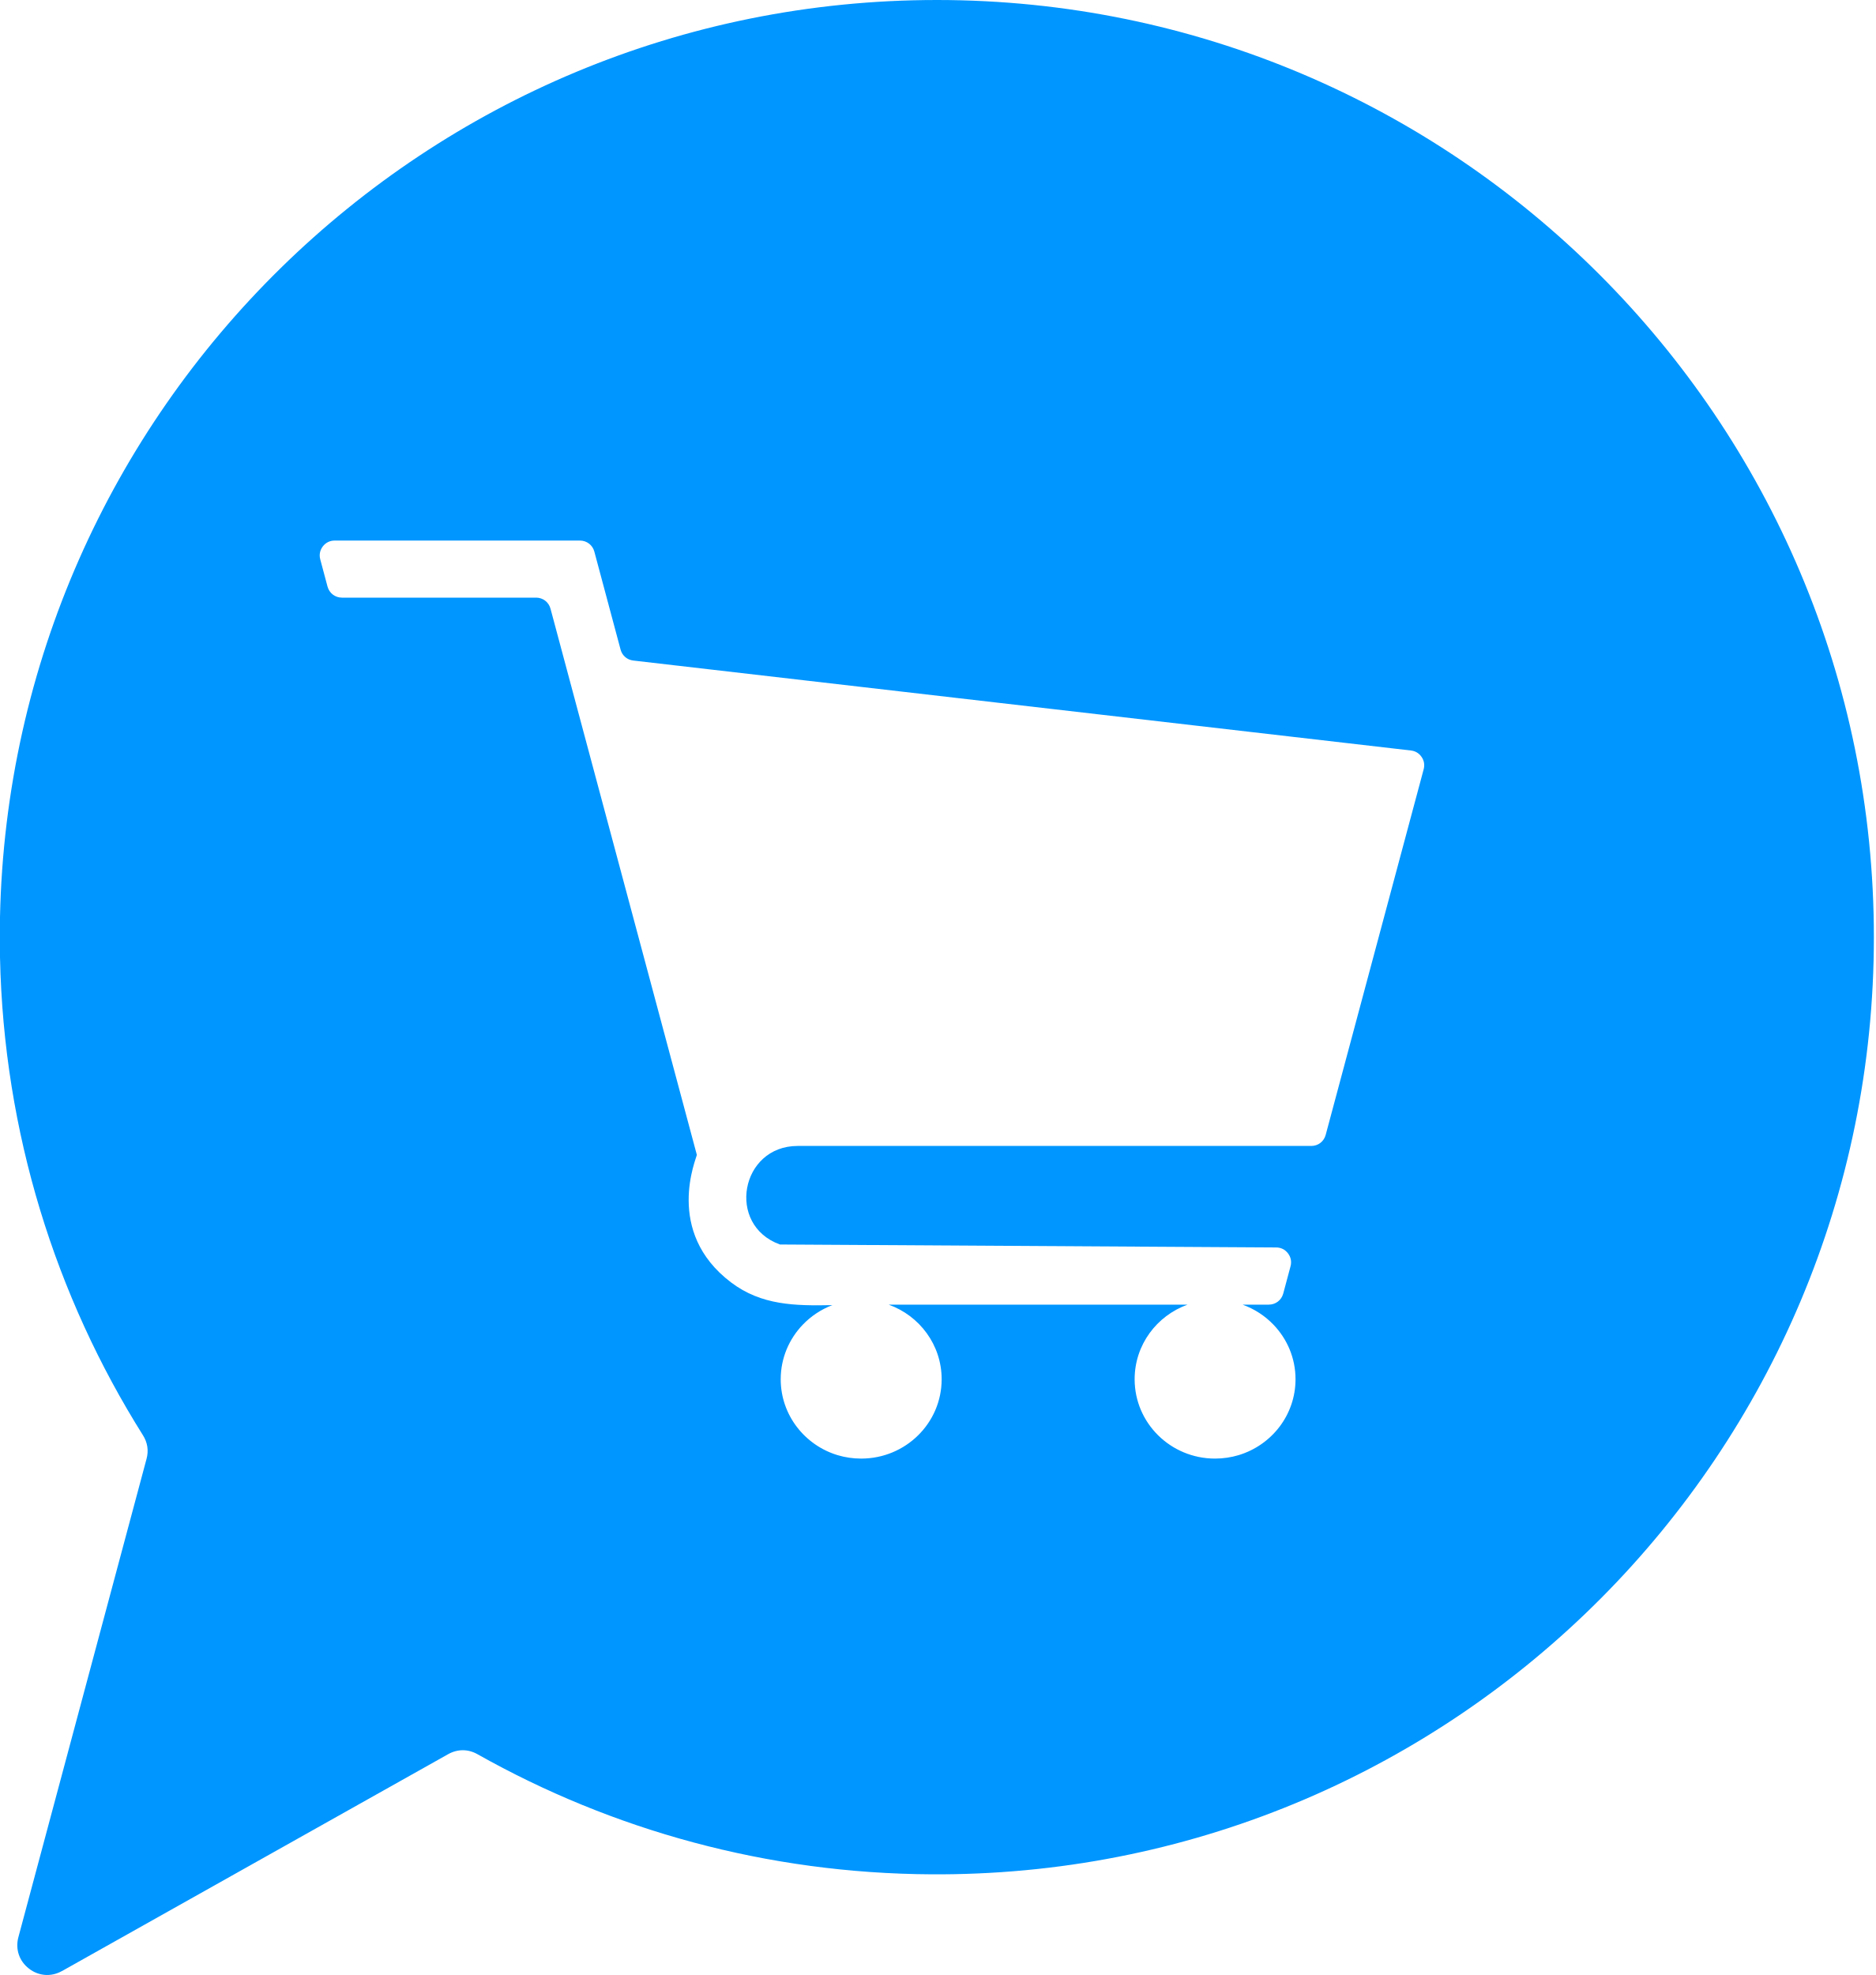
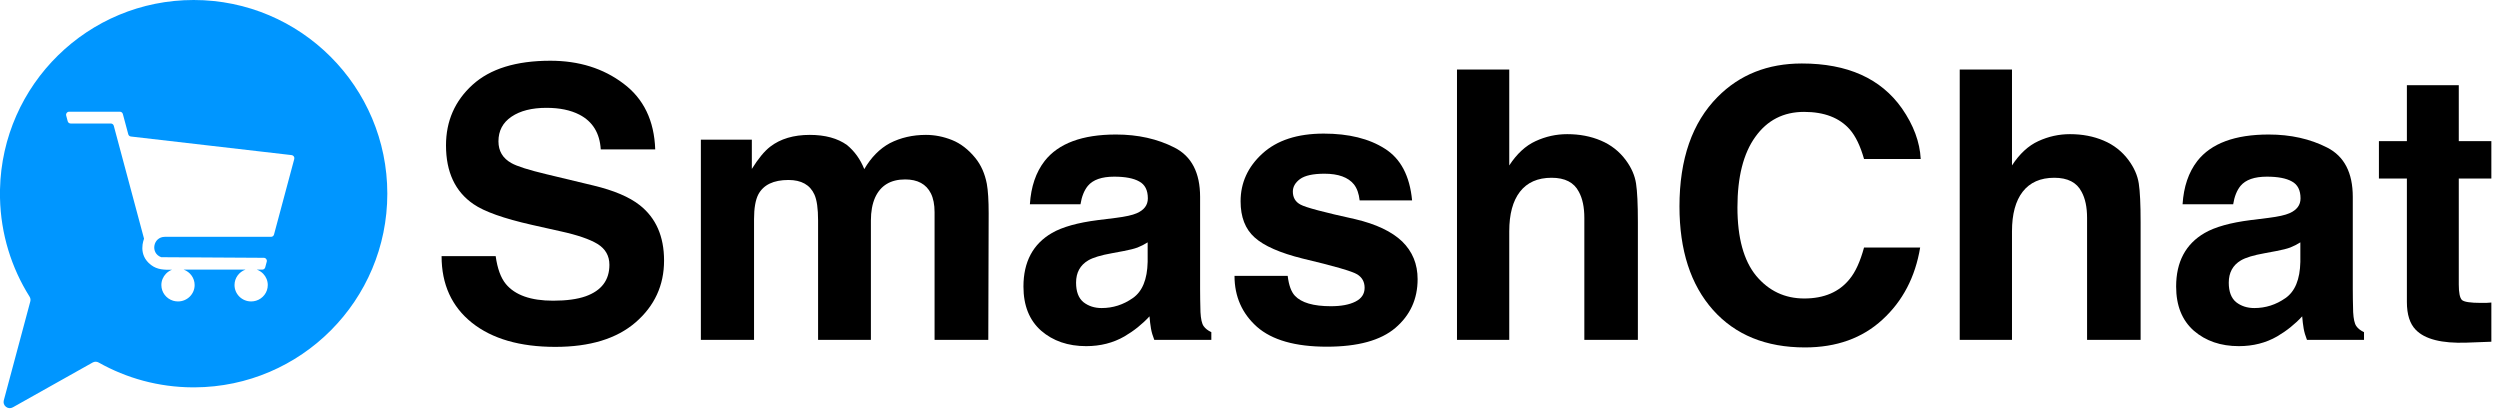
- <svg xmlns="http://www.w3.org/2000/svg" width="38" height="40" viewBox="0 0 38 40" fill="none">
+ <svg xmlns="http://www.w3.org/2000/svg" width="245" height="40" viewBox="0 0 245 40" fill="none">
  <path fill-rule="evenodd" clip-rule="evenodd" d="M16.862 26.433C16.103 26.448 15.424 26.439 14.807 25.972C13.448 24.942 14.11 23.456 14.115 23.389L11.151 12.328C11.115 12.194 10.997 12.104 10.859 12.104H6.927C6.788 12.104 6.67 12.014 6.634 11.879L6.487 11.329C6.462 11.235 6.48 11.144 6.539 11.066C6.598 10.99 6.682 10.948 6.779 10.948H11.746C11.885 10.948 12.003 11.038 12.039 11.172L12.57 13.155C12.602 13.277 12.701 13.363 12.827 13.378L28.58 15.2C28.671 15.211 28.744 15.255 28.796 15.331C28.847 15.406 28.861 15.491 28.838 15.579L26.853 22.985C26.817 23.119 26.7 23.209 26.561 23.209H16.157C15 23.209 14.705 24.812 15.799 25.205L25.85 25.265C25.947 25.265 26.03 25.307 26.089 25.384C26.148 25.461 26.166 25.553 26.141 25.646L25.993 26.199C25.956 26.333 25.839 26.423 25.7 26.423H25.169C25.41 26.51 25.625 26.651 25.797 26.831C26.073 27.119 26.242 27.507 26.242 27.934C26.242 28.658 25.757 29.269 25.09 29.471C24.939 29.516 24.779 29.541 24.612 29.541C23.712 29.541 22.983 28.822 22.983 27.934C22.983 27.239 23.429 26.648 24.055 26.423H18.001C18.627 26.648 19.074 27.239 19.074 27.934C19.074 28.822 18.344 29.541 17.444 29.541C17.279 29.541 17.119 29.517 16.968 29.472C16.3 29.271 15.814 28.658 15.814 27.934C15.814 27.506 15.984 27.118 16.26 26.83C16.427 26.656 16.632 26.519 16.862 26.432L16.862 26.433ZM1.254 39.921L4.744 37.961L9.077 35.528C9.267 35.421 9.482 35.421 9.671 35.528C12.394 37.062 15.535 37.945 18.88 37.961H18.977H19.073C29.511 37.909 37.957 29.431 37.957 18.981C37.957 8.498 29.459 0 18.977 0C8.63 0 0.217 8.278 0 18.573V19.388C0.075 22.941 1.126 26.254 2.896 29.069C2.989 29.217 3.014 29.379 2.968 29.548L0.372 39.236C0.308 39.476 0.389 39.718 0.586 39.87C0.782 40.023 1.037 40.042 1.254 39.92L1.254 39.921Z" fill="#0096FF" />
+   <path d="M233.134 17.493V13.832H235.875V8.35H240.961V13.832H244.153V17.493H240.961V27.881C240.961 28.686 241.063 29.191 241.267 29.396C241.472 29.588 242.097 29.684 243.143 29.684C243.299 29.684 243.461 29.684 243.63 29.684C243.81 29.672 243.984 29.66 244.153 29.648V33.489L241.718 33.579C239.29 33.664 237.631 33.243 236.741 32.317C236.164 31.728 235.875 30.82 235.875 29.594V17.493H233.134Z" fill="black" />
+   <path d="M225.434 23.751C225.109 23.955 224.779 24.124 224.442 24.256C224.117 24.376 223.666 24.49 223.089 24.599L221.935 24.815C220.853 25.007 220.078 25.242 219.609 25.518C218.815 25.987 218.419 26.715 218.419 27.7C218.419 28.578 218.659 29.215 219.14 29.612C219.633 29.997 220.228 30.189 220.925 30.189C222.031 30.189 223.047 29.864 223.973 29.215C224.911 28.566 225.398 27.382 225.434 25.663V23.751ZM222.314 21.352C223.264 21.232 223.943 21.082 224.352 20.902C225.085 20.589 225.452 20.102 225.452 19.441C225.452 18.635 225.169 18.082 224.604 17.782C224.051 17.469 223.234 17.313 222.152 17.313C220.937 17.313 220.078 17.613 219.573 18.215C219.212 18.66 218.972 19.261 218.851 20.018H213.892C214 18.299 214.481 16.886 215.335 15.78C216.693 14.049 219.026 13.183 222.332 13.183C224.484 13.183 226.396 13.61 228.067 14.464C229.738 15.317 230.573 16.928 230.573 19.297V28.314C230.573 28.939 230.585 29.696 230.609 30.586C230.645 31.259 230.748 31.716 230.916 31.956C231.084 32.197 231.337 32.395 231.673 32.551V33.309H226.083C225.927 32.912 225.818 32.539 225.758 32.191C225.698 31.842 225.65 31.445 225.614 31.001C224.905 31.77 224.087 32.425 223.162 32.966C222.055 33.603 220.805 33.922 219.41 33.922C217.631 33.922 216.158 33.417 214.992 32.407C213.838 31.385 213.261 29.943 213.261 28.079C213.261 25.663 214.193 23.913 216.056 22.831C217.078 22.242 218.581 21.821 220.565 21.569L222.314 21.352Z" fill="black" />
+   <path d="M202.856 13.147C204.07 13.147 205.17 13.358 206.156 13.778C207.154 14.199 207.971 14.842 208.608 15.708C209.149 16.441 209.48 17.199 209.6 17.98C209.72 18.75 209.78 20.012 209.78 21.767V33.309H204.533V21.352C204.533 20.295 204.352 19.441 203.992 18.792C203.523 17.878 202.633 17.421 201.323 17.421C199.964 17.421 198.93 17.878 198.221 18.792C197.524 19.693 197.175 20.986 197.175 22.669V33.309H192.053V6.817H197.175V16.213C197.92 15.071 198.78 14.277 199.754 13.832C200.74 13.376 201.774 13.147 202.856 13.147Z" fill="black" />
+   <path d="M164.588 20.234C164.588 15.594 165.832 12.017 168.321 9.504C170.485 7.316 173.238 6.222 176.58 6.222C181.053 6.222 184.323 7.689 186.391 10.623C187.533 12.27 188.146 13.923 188.23 15.582H182.676C182.315 14.307 181.852 13.346 181.287 12.696C180.277 11.542 178.781 10.965 176.797 10.965C174.777 10.965 173.184 11.783 172.018 13.418C170.852 15.041 170.269 17.343 170.269 20.325C170.269 23.306 170.882 25.542 172.108 27.033C173.346 28.512 174.915 29.251 176.815 29.251C178.763 29.251 180.247 28.614 181.269 27.34C181.834 26.654 182.303 25.627 182.676 24.256H188.176C187.695 27.153 186.463 29.51 184.479 31.325C182.508 33.141 179.977 34.048 176.887 34.048C173.064 34.048 170.058 32.822 167.87 30.369C165.682 27.905 164.588 24.526 164.588 20.234Z" fill="black" />
+   <path d="M153.587 13.147C154.802 13.147 155.902 13.358 156.888 13.778C157.886 14.199 158.703 14.842 159.34 15.708C159.881 16.441 160.212 17.199 160.332 17.98C160.452 18.75 160.512 20.012 160.512 21.767V33.309H155.265V21.352C155.265 20.295 155.084 19.441 154.724 18.792C154.255 17.878 153.365 17.421 152.055 17.421C150.696 17.421 149.662 17.878 148.953 18.792C148.256 19.693 147.907 20.986 147.907 22.669V33.309H142.785V6.817H147.907V16.213C148.652 15.071 149.512 14.277 150.486 13.832C151.472 13.376 152.505 13.147 153.587 13.147Z" fill="black" />
+   <path d="M126.194 27.033C126.302 27.947 126.537 28.596 126.897 28.981C127.535 29.666 128.713 30.009 130.432 30.009C131.442 30.009 132.241 29.858 132.831 29.558C133.432 29.257 133.732 28.806 133.732 28.205C133.732 27.628 133.492 27.189 133.011 26.889C132.53 26.588 130.745 26.071 127.655 25.338C125.431 24.785 123.862 24.094 122.948 23.264C122.034 22.447 121.578 21.268 121.578 19.73C121.578 17.914 122.287 16.357 123.706 15.059C125.136 13.748 127.144 13.093 129.729 13.093C132.181 13.093 134.177 13.586 135.716 14.572C137.267 15.546 138.157 17.235 138.385 19.639H133.245C133.173 18.978 132.987 18.455 132.686 18.07C132.121 17.373 131.159 17.024 129.801 17.024C128.683 17.024 127.883 17.199 127.402 17.547C126.934 17.896 126.699 18.305 126.699 18.774C126.699 19.363 126.952 19.79 127.457 20.054C127.961 20.331 129.747 20.805 132.813 21.479C134.856 21.96 136.389 22.687 137.411 23.661C138.421 24.647 138.926 25.879 138.926 27.358C138.926 29.305 138.199 30.898 136.744 32.137C135.301 33.363 133.065 33.976 130.035 33.976C126.946 33.976 124.661 33.327 123.183 32.029C121.716 30.718 120.982 29.053 120.982 27.033H126.194Z" fill="black" />
+   <path d="M112.47 23.751C112.146 23.955 111.815 24.124 111.479 24.256C111.154 24.376 110.703 24.49 110.126 24.599L108.972 24.815C107.89 25.007 107.114 25.242 106.646 25.518C105.852 25.987 105.455 26.715 105.455 27.7C105.455 28.578 105.696 29.215 106.177 29.612C106.67 29.997 107.265 30.189 107.962 30.189C109.068 30.189 110.084 29.864 111.01 29.215C111.948 28.566 112.434 27.382 112.47 25.663V23.751ZM109.351 21.352C110.3 21.232 110.98 21.082 111.388 20.902C112.122 20.589 112.489 20.102 112.489 19.441C112.489 18.635 112.206 18.082 111.641 17.782C111.088 17.469 110.27 17.313 109.188 17.313C107.974 17.313 107.114 17.613 106.61 18.215C106.249 18.66 106.008 19.261 105.888 20.018H100.929C101.037 18.299 101.518 16.886 102.372 15.78C103.73 14.049 106.063 13.183 109.369 13.183C111.521 13.183 113.432 13.61 115.103 14.464C116.775 15.317 117.61 16.928 117.61 19.297V28.314C117.61 28.939 117.622 29.696 117.646 30.586C117.682 31.259 117.784 31.716 117.953 31.956C118.121 32.197 118.374 32.395 118.71 32.551V33.309H113.12C112.963 32.912 112.855 32.539 112.795 32.191C112.735 31.842 112.687 31.445 112.651 31.001C111.942 31.77 111.124 32.425 110.198 32.966C109.092 33.603 107.842 33.922 106.447 33.922C104.668 33.922 103.195 33.417 102.029 32.407C100.875 31.385 100.298 29.943 100.298 28.079C100.298 25.663 101.229 23.913 103.093 22.831C104.115 22.242 105.618 21.821 107.601 21.569L109.351 21.352Z" fill="black" />
+   <path d="M90.74 13.219C91.606 13.219 92.459 13.388 93.301 13.724C94.142 14.061 94.906 14.65 95.591 15.492C96.144 16.177 96.517 17.018 96.709 18.016C96.829 18.677 96.889 19.645 96.889 20.92L96.853 33.309H91.588V20.794C91.588 20.048 91.467 19.435 91.227 18.954C90.77 18.04 89.928 17.584 88.702 17.584C87.284 17.584 86.304 18.173 85.763 19.351C85.486 19.976 85.348 20.727 85.348 21.605V33.309H80.172V21.605C80.172 20.439 80.052 19.591 79.811 19.062C79.379 18.112 78.531 17.638 77.269 17.638C75.802 17.638 74.816 18.112 74.311 19.062C74.035 19.603 73.896 20.409 73.896 21.479V33.309H68.685V13.688H73.68V16.555C74.317 15.534 74.918 14.806 75.483 14.373C76.481 13.604 77.774 13.219 79.361 13.219C80.864 13.219 82.078 13.55 83.004 14.211C83.749 14.824 84.314 15.612 84.699 16.574C85.372 15.419 86.207 14.572 87.205 14.031C88.263 13.49 89.442 13.219 90.74 13.219Z" fill="black" />
+   <path d="M48.577 25.104C48.745 26.318 49.076 27.226 49.569 27.827C50.471 28.921 52.016 29.468 54.204 29.468C55.514 29.468 56.578 29.323 57.395 29.035C58.946 28.482 59.722 27.454 59.722 25.951C59.722 25.073 59.337 24.394 58.568 23.913C57.798 23.445 56.59 23.03 54.943 22.669L52.13 22.038C49.364 21.413 47.453 20.733 46.395 20C44.604 18.774 43.708 16.856 43.708 14.247C43.708 11.867 44.574 9.889 46.305 8.314C48.036 6.739 50.579 5.952 53.933 5.952C56.734 5.952 59.121 6.697 61.093 8.188C63.076 9.667 64.116 11.819 64.212 14.644H58.874C58.778 13.045 58.081 11.909 56.782 11.236C55.917 10.791 54.841 10.568 53.554 10.568C52.124 10.568 50.982 10.857 50.128 11.434C49.274 12.011 48.848 12.817 48.848 13.851C48.848 14.8 49.268 15.51 50.11 15.979C50.651 16.291 51.805 16.658 53.572 17.079L58.153 18.179C60.161 18.66 61.675 19.303 62.697 20.108C64.284 21.359 65.078 23.168 65.078 25.536C65.078 27.965 64.146 29.985 62.283 31.596C60.431 33.195 57.81 33.994 54.42 33.994C50.958 33.994 48.234 33.207 46.251 31.632C44.267 30.045 43.275 27.869 43.275 25.104H48.577Z" fill="black" />
</svg>
